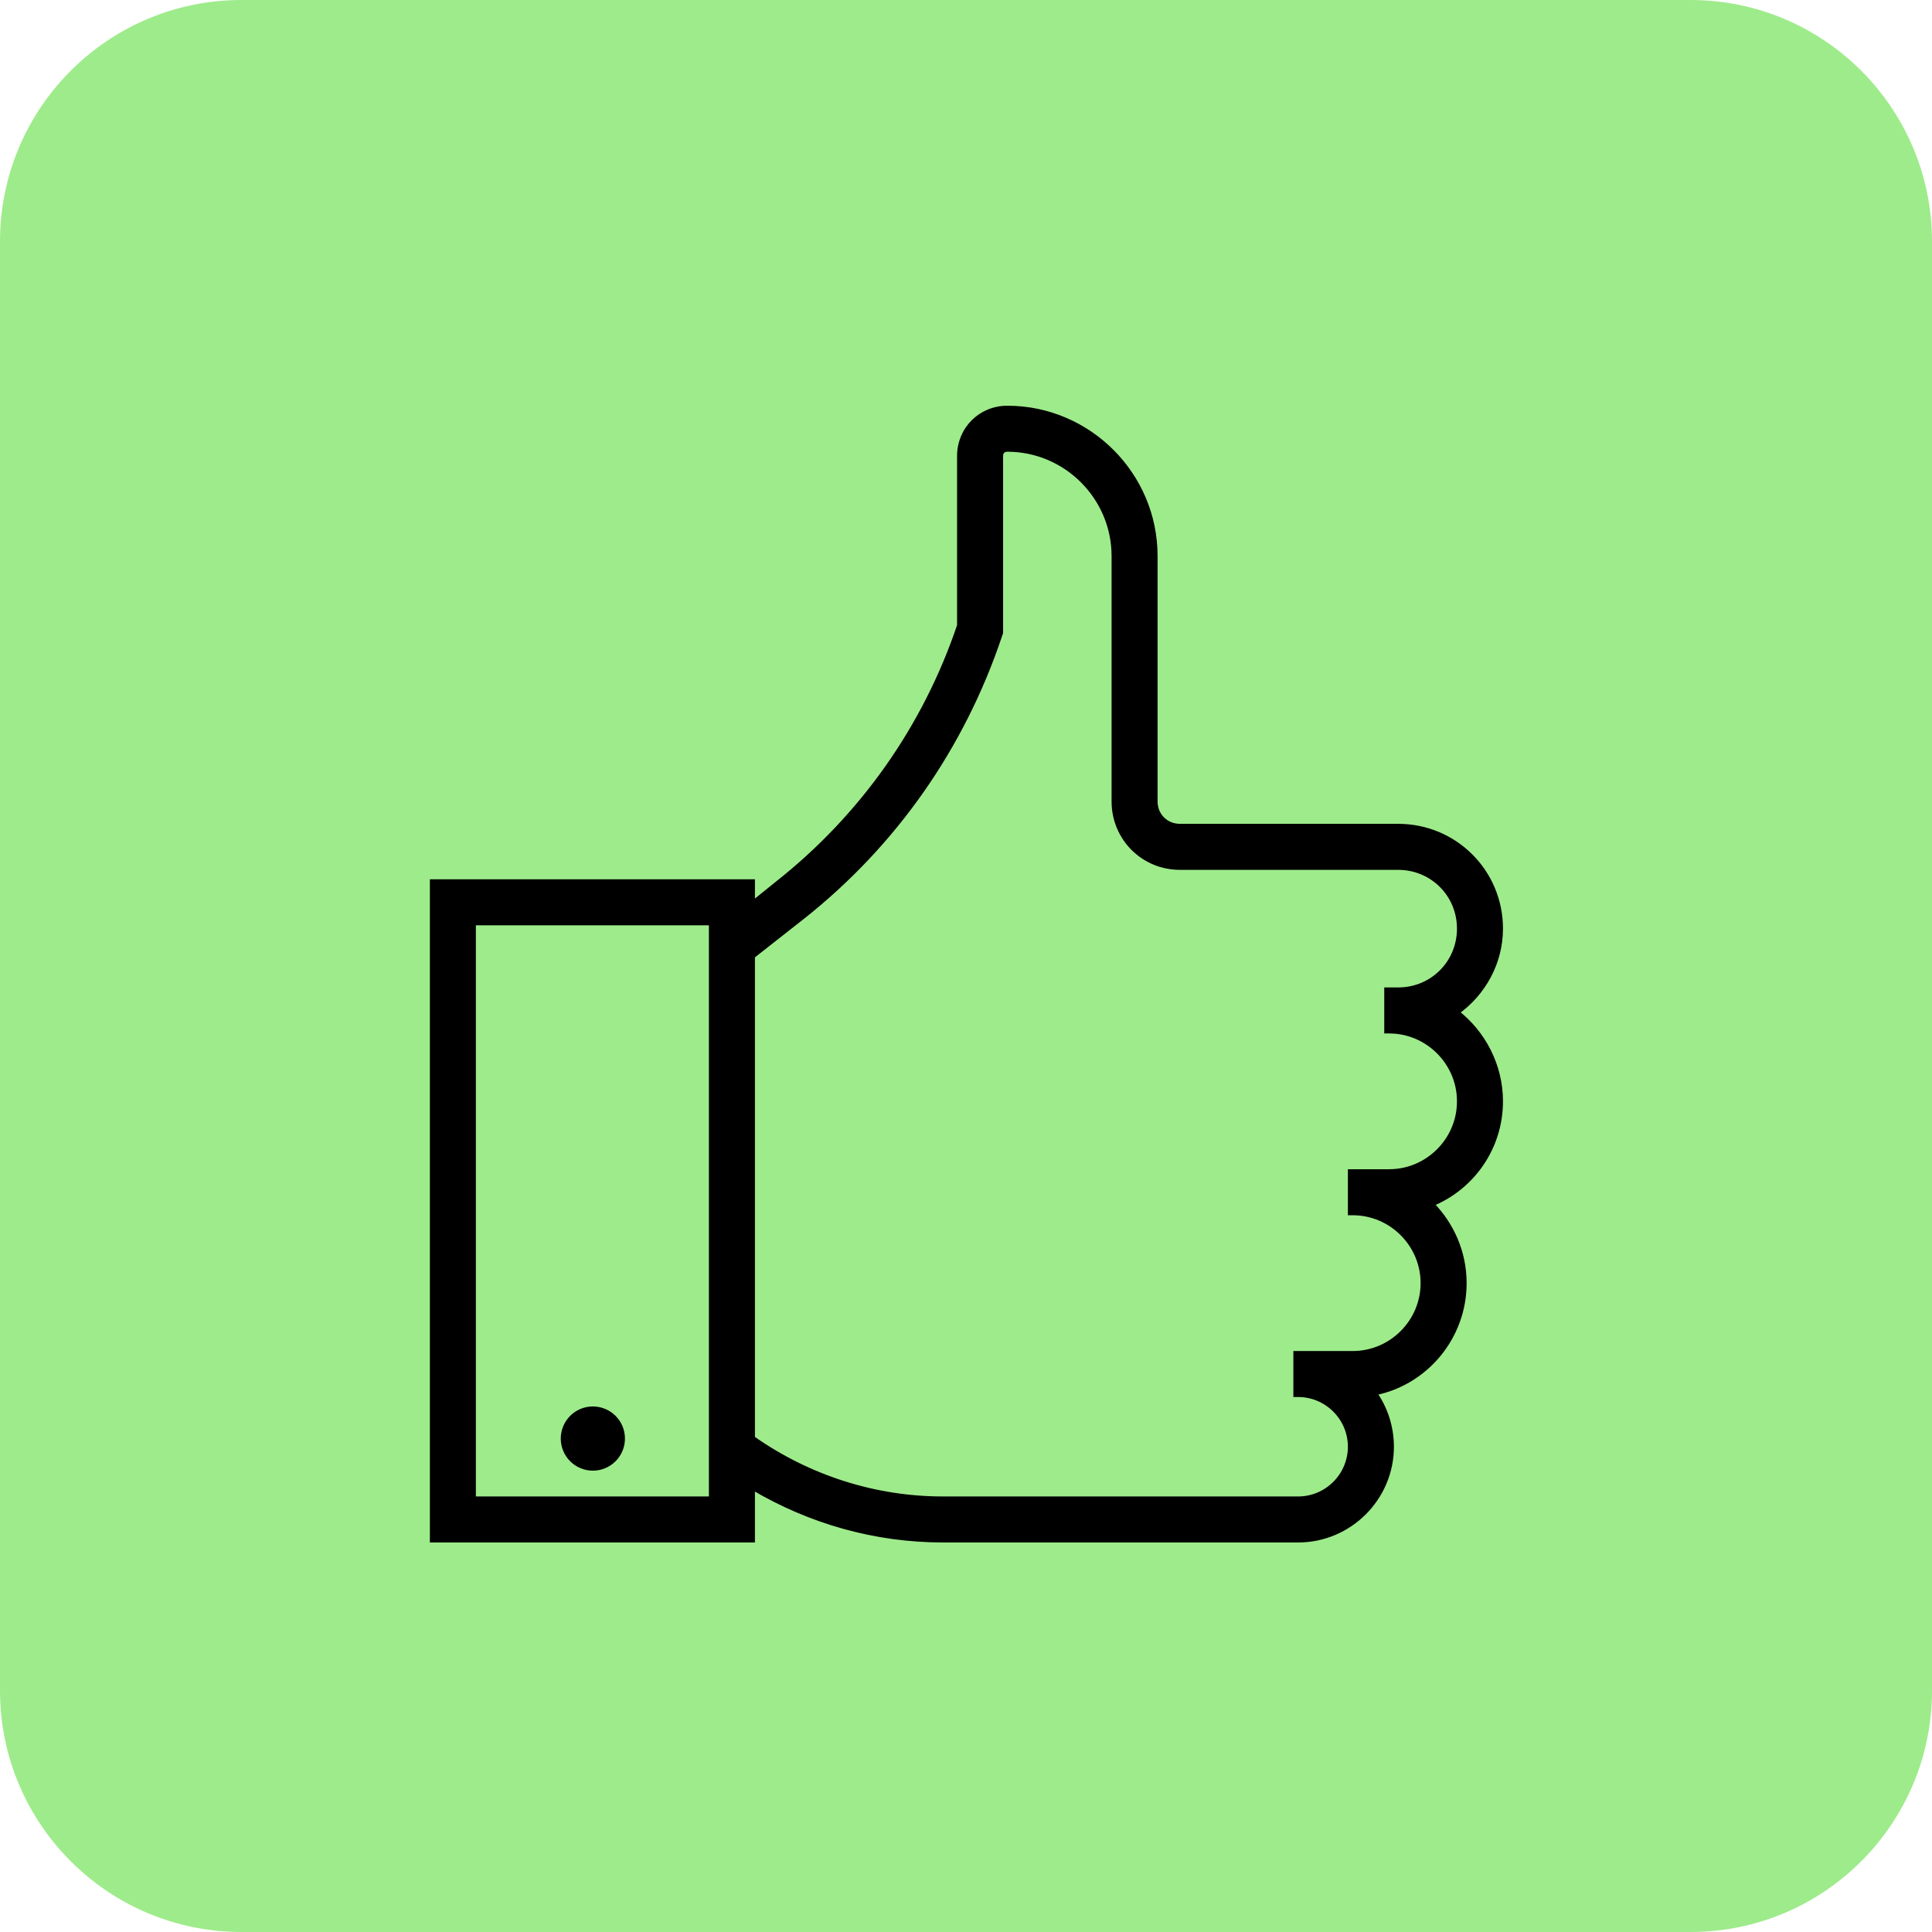
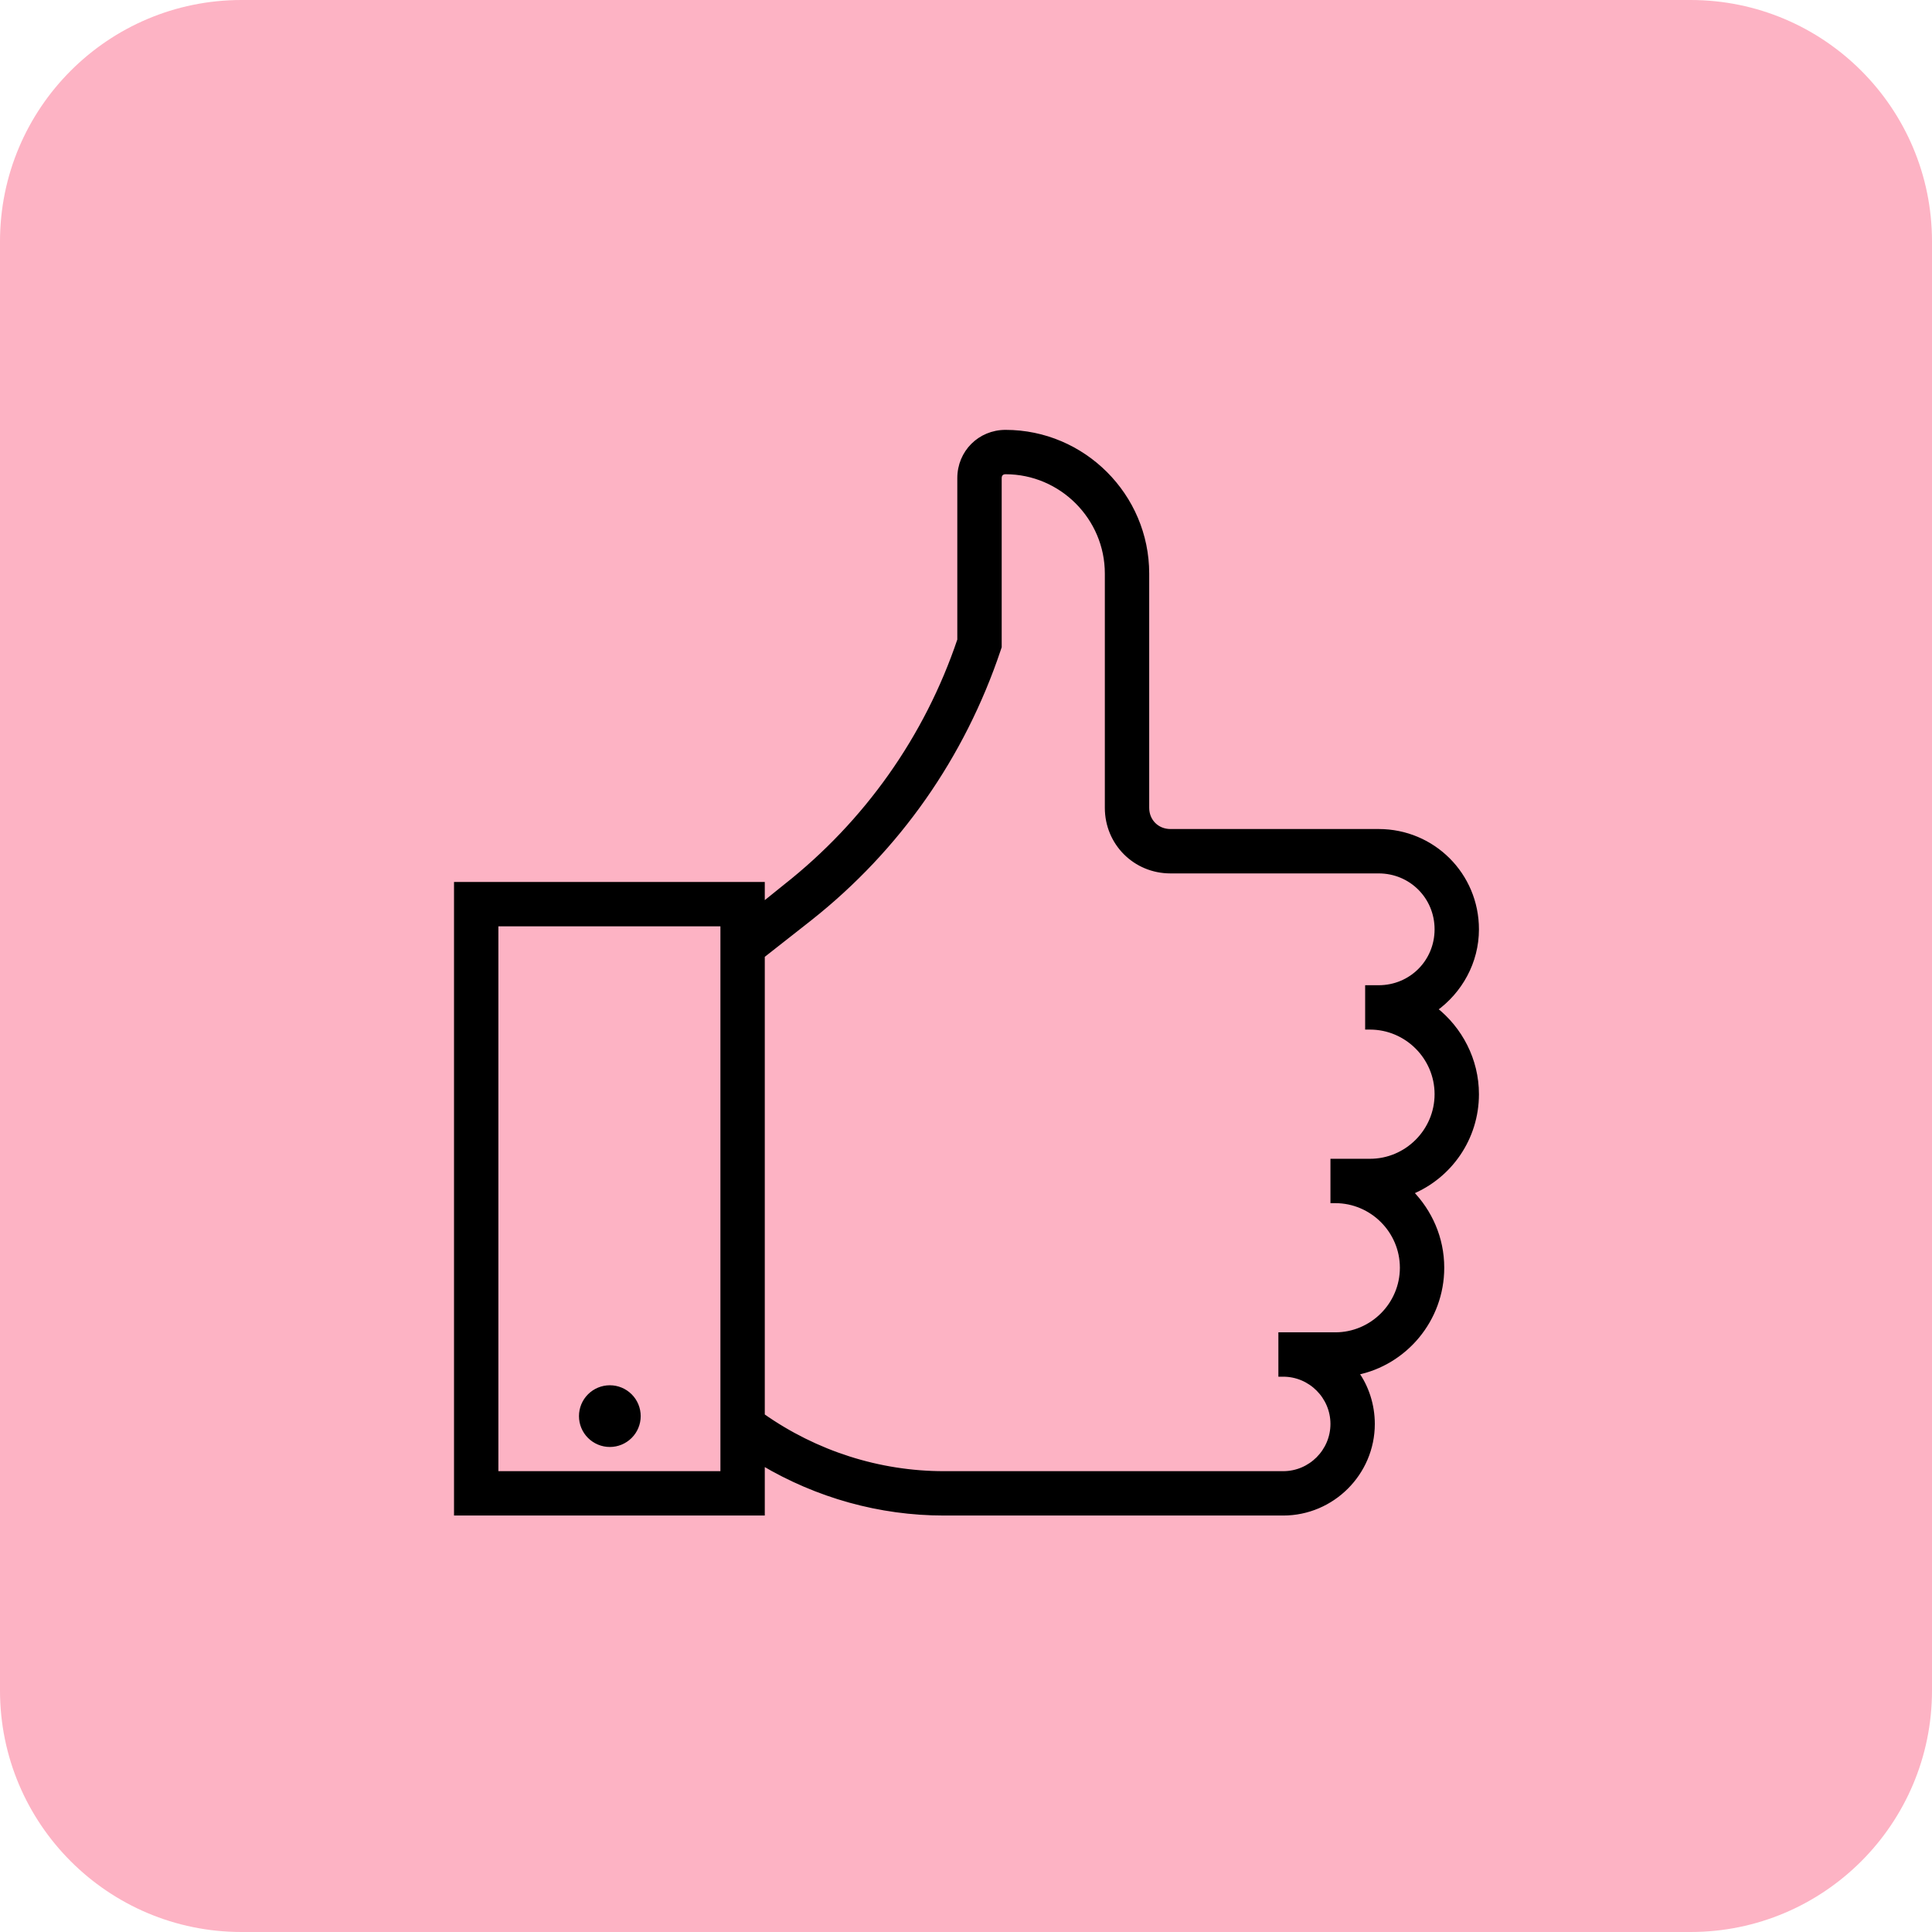
<svg xmlns="http://www.w3.org/2000/svg" width="80" height="80" viewBox="0 0 80 80" fill="none">
-   <rect width="80" height="80" rx="10" fill="#9EEB8B" />
-   <path d="M32.164 36.607L31.16 37.416V36.609V36.509H31.06H18H17.9V36.609V63.67V63.77H18H31.06H31.16V63.67V61.589C33.547 63.007 36.257 63.77 39.039 63.77H53.755C55.88 63.77 57.619 62.032 57.619 59.906C57.619 59.08 57.352 58.287 56.909 57.68C59.022 57.266 60.63 55.381 60.63 53.132C60.63 51.842 60.1 50.694 59.279 49.856C60.971 49.165 62.135 47.512 62.135 45.604C62.135 44.115 61.415 42.771 60.324 41.919C61.415 41.141 62.135 39.87 62.135 38.453C62.135 36.102 60.246 34.213 57.895 34.213H48.862C48.278 34.213 47.833 33.769 47.833 33.184V23.022C47.833 19.655 45.079 16.9 41.711 16.9C40.602 16.9 39.73 17.773 39.73 18.882V25.903C38.304 30.131 35.684 33.836 32.165 36.606L32.164 36.607ZM57.519 40.988H57.419V41.088V42.593V42.693H57.519C59.12 42.693 60.43 44.003 60.43 45.604C60.43 47.205 59.12 48.515 57.519 48.515H56.014H55.913V48.615V50.121V50.221H56.014C57.614 50.221 58.924 51.531 58.924 53.132C58.924 54.732 57.614 56.043 56.014 56.043H53.755H53.655V56.143V57.648V57.748H53.755C54.942 57.748 55.913 58.719 55.913 59.906C55.913 61.093 54.942 62.065 53.755 62.065H39.039C36.217 62.065 33.468 61.178 31.16 59.553V39.593L33.23 37.967L33.23 37.967C37.047 34.944 39.843 30.938 41.392 26.328L41.392 26.328L41.43 26.215L41.435 26.2V26.184V18.882C41.435 18.792 41.465 18.724 41.509 18.68C41.554 18.635 41.621 18.605 41.711 18.605C44.14 18.605 46.128 20.593 46.128 23.022V33.184C46.128 34.707 47.339 35.919 48.862 35.919H57.895C59.308 35.919 60.43 37.041 60.43 38.453C60.43 39.866 59.308 40.988 57.895 40.988H57.519ZM19.605 38.214H29.454V62.065H19.605V38.214ZM24.549 58.338C24.223 58.338 23.91 58.468 23.68 58.698C23.449 58.929 23.32 59.241 23.32 59.567C23.32 59.893 23.449 60.206 23.68 60.437C23.91 60.667 24.223 60.797 24.549 60.797C24.875 60.797 25.188 60.667 25.418 60.437C25.649 60.206 25.778 59.893 25.778 59.567C25.778 59.241 25.649 58.929 25.418 58.698C25.188 58.468 24.875 58.338 24.549 58.338Z" fill="black" stroke="black" stroke-width="0.2" />
+   <rect width="80" height="80" rx="10" fill="#FDB3C4" />
+   <path d="M32.52 36.715L31.568 37.482V36.72V36.62H31.468H19H18.9V36.72V62.555V62.655H19H31.468H31.568V62.555V60.576C33.846 61.928 36.431 62.655 39.086 62.655H53.135C55.166 62.655 56.828 60.993 56.828 58.962C56.828 58.175 56.575 57.419 56.153 56.84C58.169 56.441 59.703 54.642 59.703 52.494C59.703 51.264 59.199 50.169 58.417 49.369C60.03 48.707 61.14 47.129 61.14 45.308C61.14 43.887 60.454 42.604 59.414 41.79C60.454 41.046 61.14 39.833 61.14 38.481C61.14 36.234 59.335 34.428 57.087 34.428H48.464C47.908 34.428 47.486 34.006 47.486 33.451V23.749C47.486 20.532 44.854 17.9 41.637 17.9C40.576 17.9 39.74 18.735 39.74 19.797V26.499C38.38 30.534 35.879 34.07 32.521 36.714L32.52 36.715ZM56.728 40.896H56.628V40.996V42.434V42.533H56.728C58.254 42.533 59.503 43.782 59.503 45.308C59.503 46.834 58.254 48.083 56.728 48.083H55.291H55.191V48.183V49.62V49.72H55.291C56.817 49.72 58.066 50.969 58.066 52.494C58.066 54.02 56.817 55.269 55.291 55.269H53.135H53.035V55.369V56.806V56.906H53.135C54.266 56.906 55.191 57.831 55.191 58.962C55.191 60.093 54.266 61.018 53.135 61.018H39.086C36.393 61.018 33.77 60.173 31.568 58.623V39.572L33.542 38.021L33.543 38.02C37.187 35.134 39.857 31.308 41.337 26.907L41.337 26.907L41.373 26.799L41.378 26.784V26.767V19.797C41.378 19.712 41.406 19.648 41.447 19.607C41.489 19.565 41.552 19.537 41.637 19.537C43.953 19.537 45.849 21.433 45.849 23.749V33.451C45.849 34.907 47.007 36.066 48.464 36.066H57.087C58.434 36.066 59.503 37.135 59.503 38.481C59.503 39.827 58.434 40.896 57.087 40.896H56.728ZM20.537 38.258H29.931V61.018H20.537V38.258ZM25.252 57.461C24.94 57.461 24.64 57.585 24.419 57.806C24.198 58.026 24.074 58.326 24.074 58.639C24.074 58.951 24.198 59.251 24.419 59.471C24.64 59.692 24.94 59.816 25.252 59.816C25.565 59.816 25.864 59.692 26.085 59.471C26.306 59.251 26.43 58.951 26.43 58.639C26.43 58.326 26.306 58.026 26.085 57.806C25.864 57.585 25.565 57.461 25.252 57.461Z" fill="black" stroke="black" stroke-width="0.2" />
</svg>
